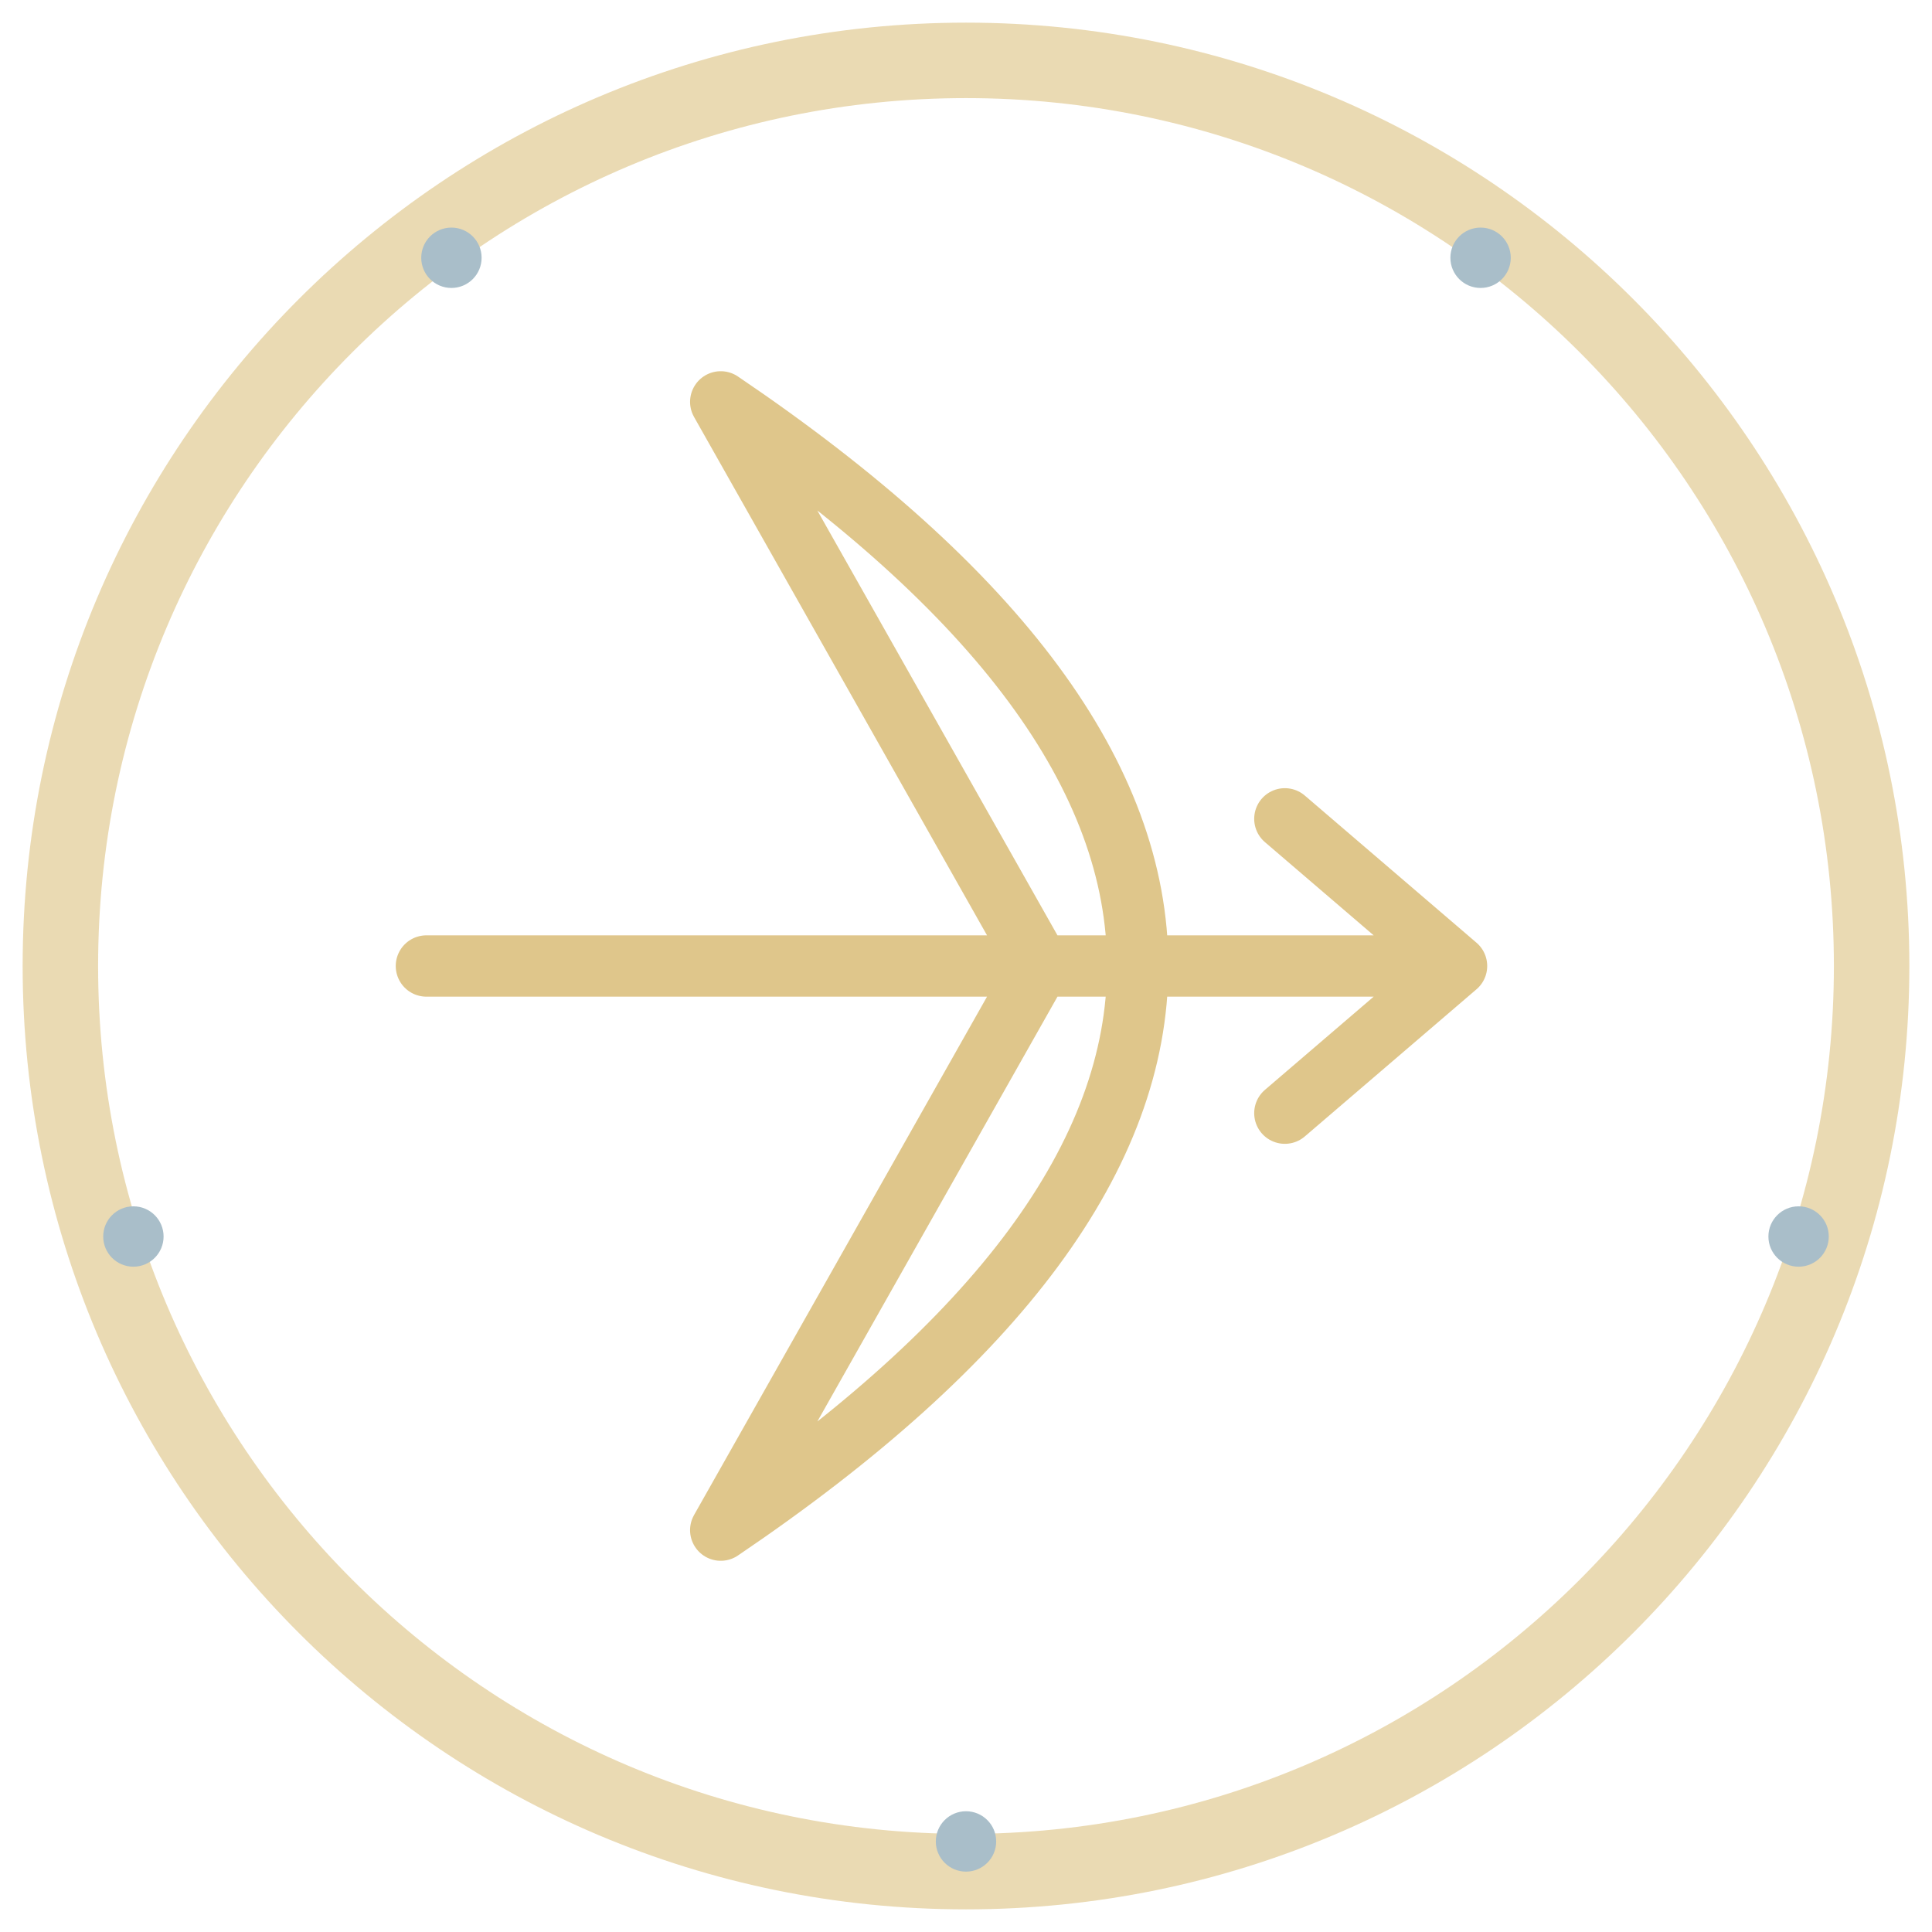
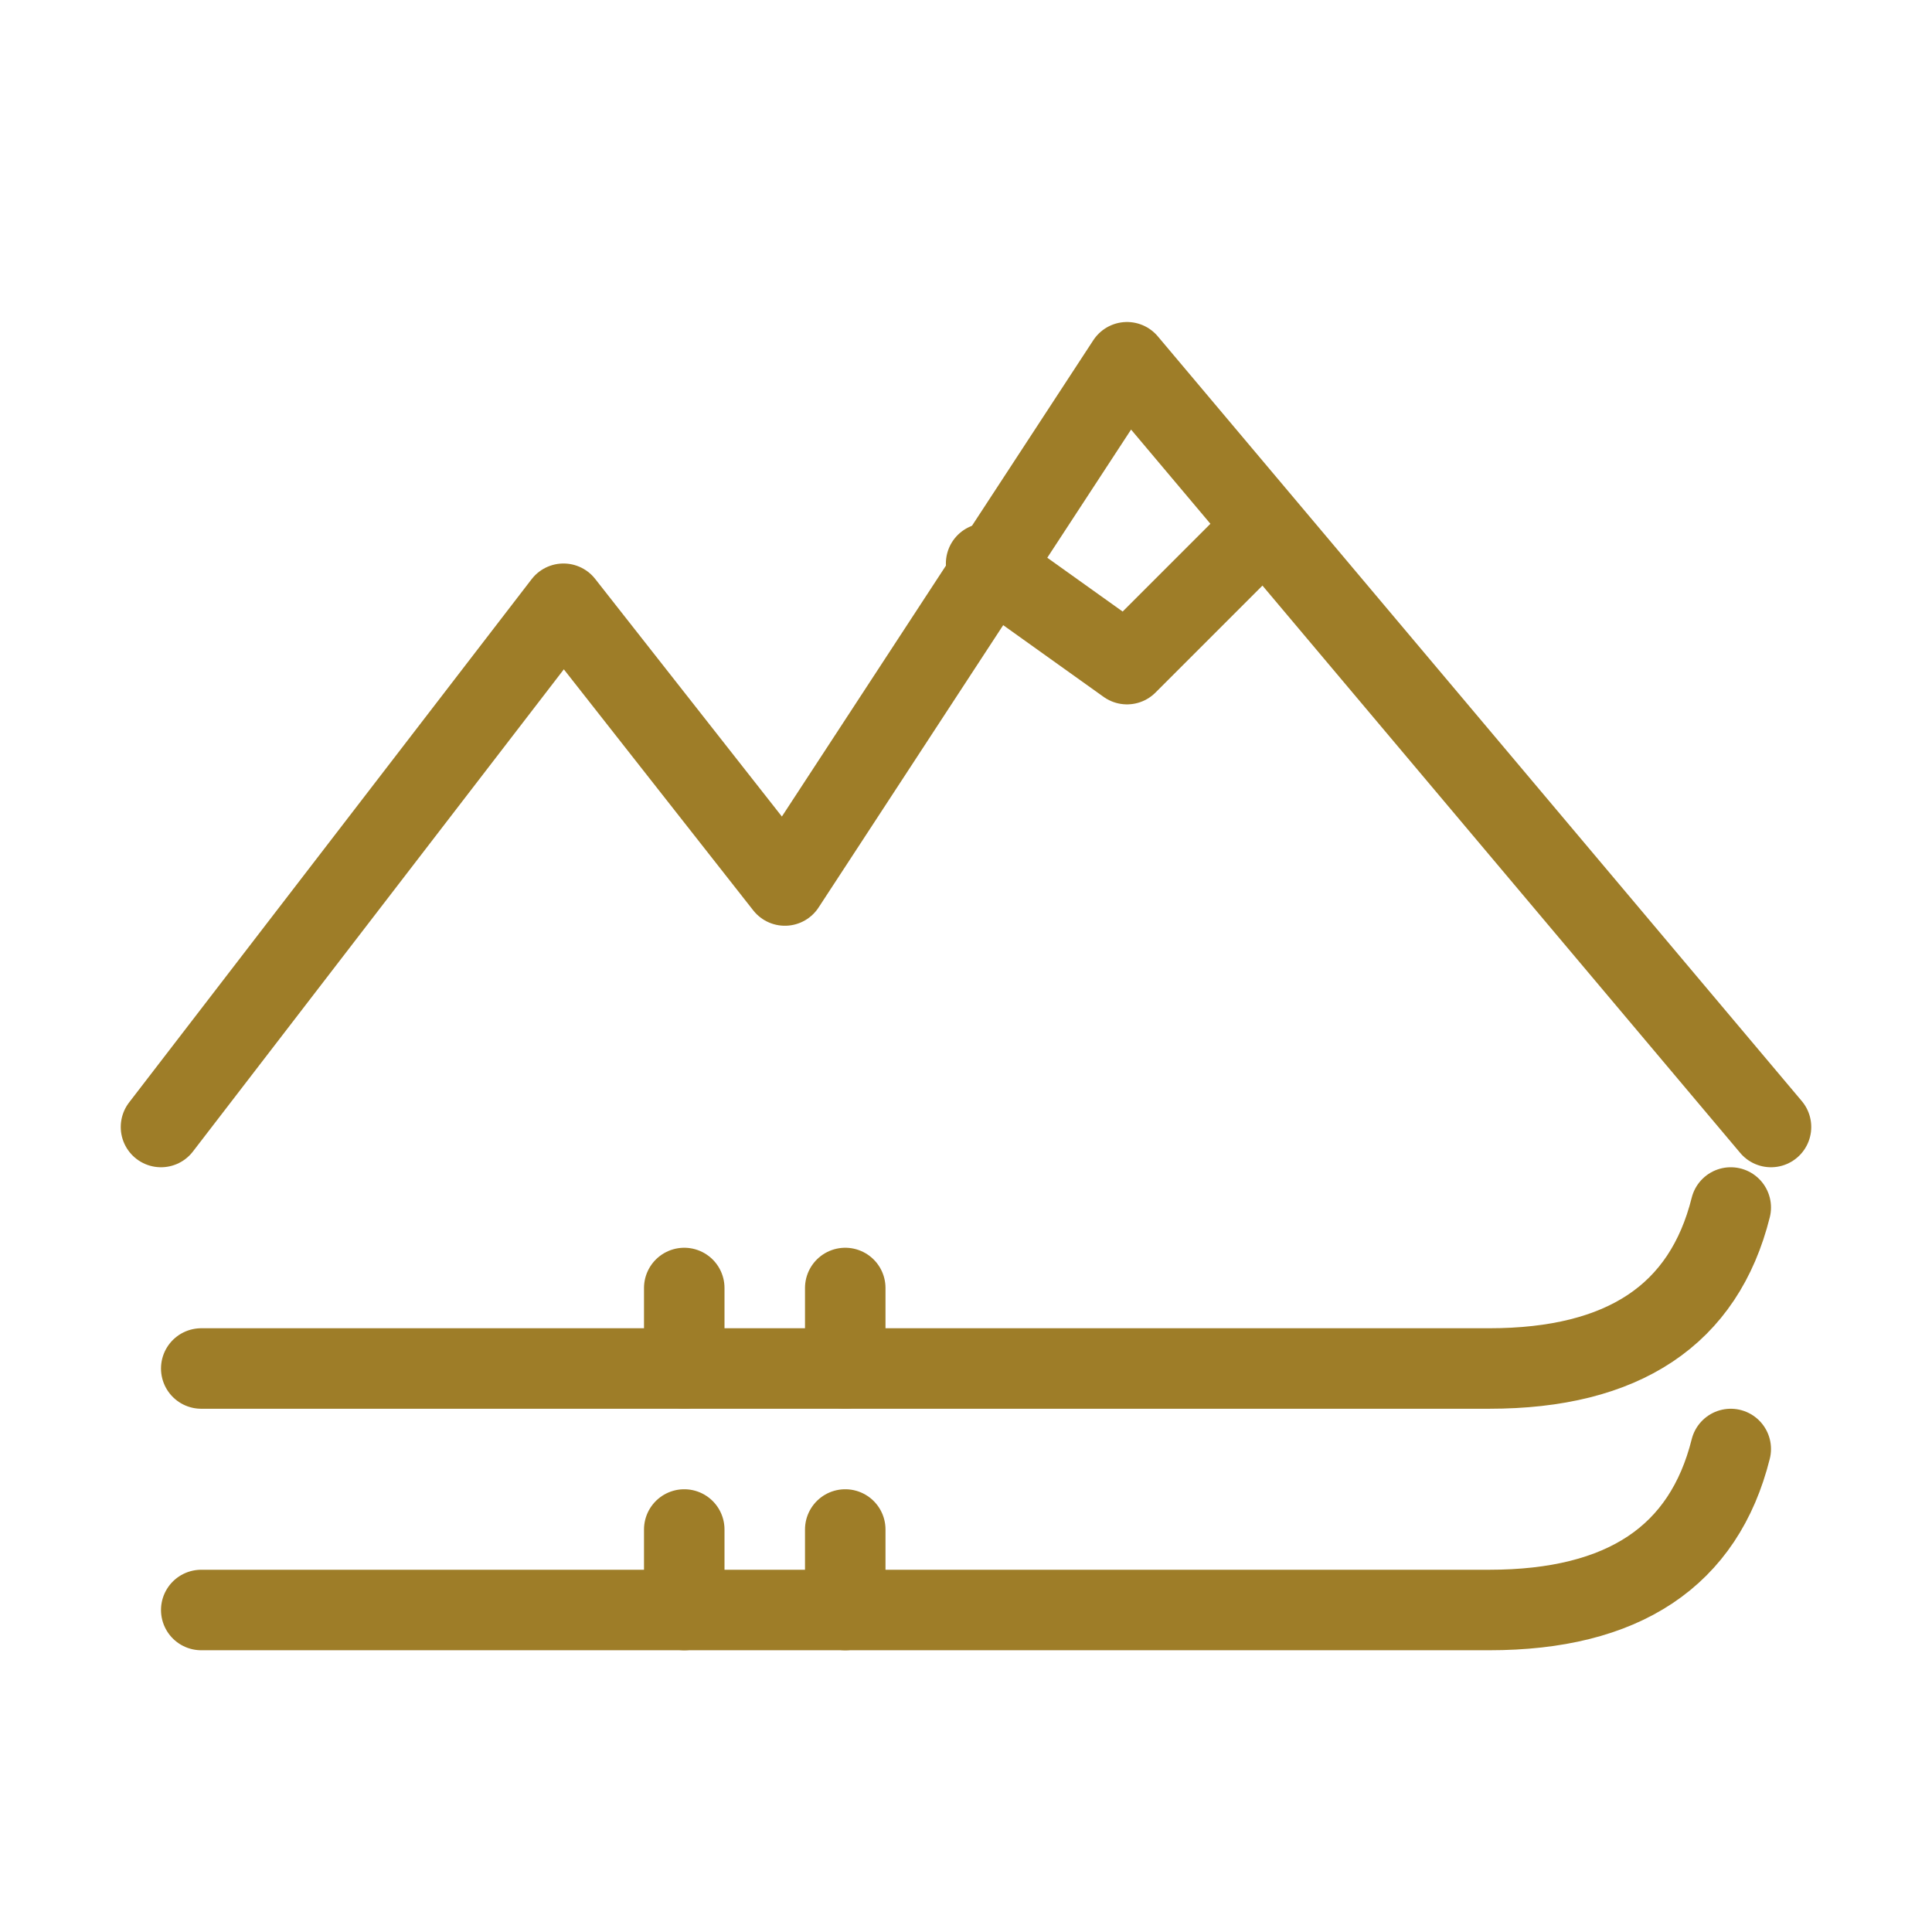
- <svg xmlns="http://www.w3.org/2000/svg" viewBox="0 0 64 64">
-   <g fill="none" stroke="#dfc68b" stroke-width="2.5" stroke-linecap="round" stroke-linejoin="round">
-     <circle cx="32" cy="32" r="30" opacity=".65" />
-     <path d="M22 9q34 23 0 46l13-23ZM10 32h42m-7-6 7 6-7 6" transform="translate(6 6) scale(.8125)" />
-   </g>
-   <g fill="#a9bec9">
-     <circle cx="32" cy="61" r="1" />
-     <circle cx="59.581" cy="40.961" r="1" />
-     <circle cx="49.046" cy="8.539" r="1" />
-     <circle cx="14.954" cy="8.539" r="1" />
-     <circle cx="4.419" cy="40.961" r="1" />
-   </g>
+ <svg xmlns="http://www.w3.org/2000/svg" viewBox="0 0 48 48" width="48" height="48" color="#9E7D28" fill="none" stroke="currentColor" stroke-width="2" stroke-linecap="round" stroke-linejoin="round" role="img" aria-label="Skis and mountains">
+   <path d="M4 28L14 15L19.5 22L28 9L44 28" />
+   <path d="M24.5 14L28 16.5L31 13.5" />
+   <path d="M5 34H37Q42 34 43 30M5 40H37Q42 40 43 36" />
+   <path d="M17 34V32M17 40V38M21 34V32M21 40V38" />
</svg>
